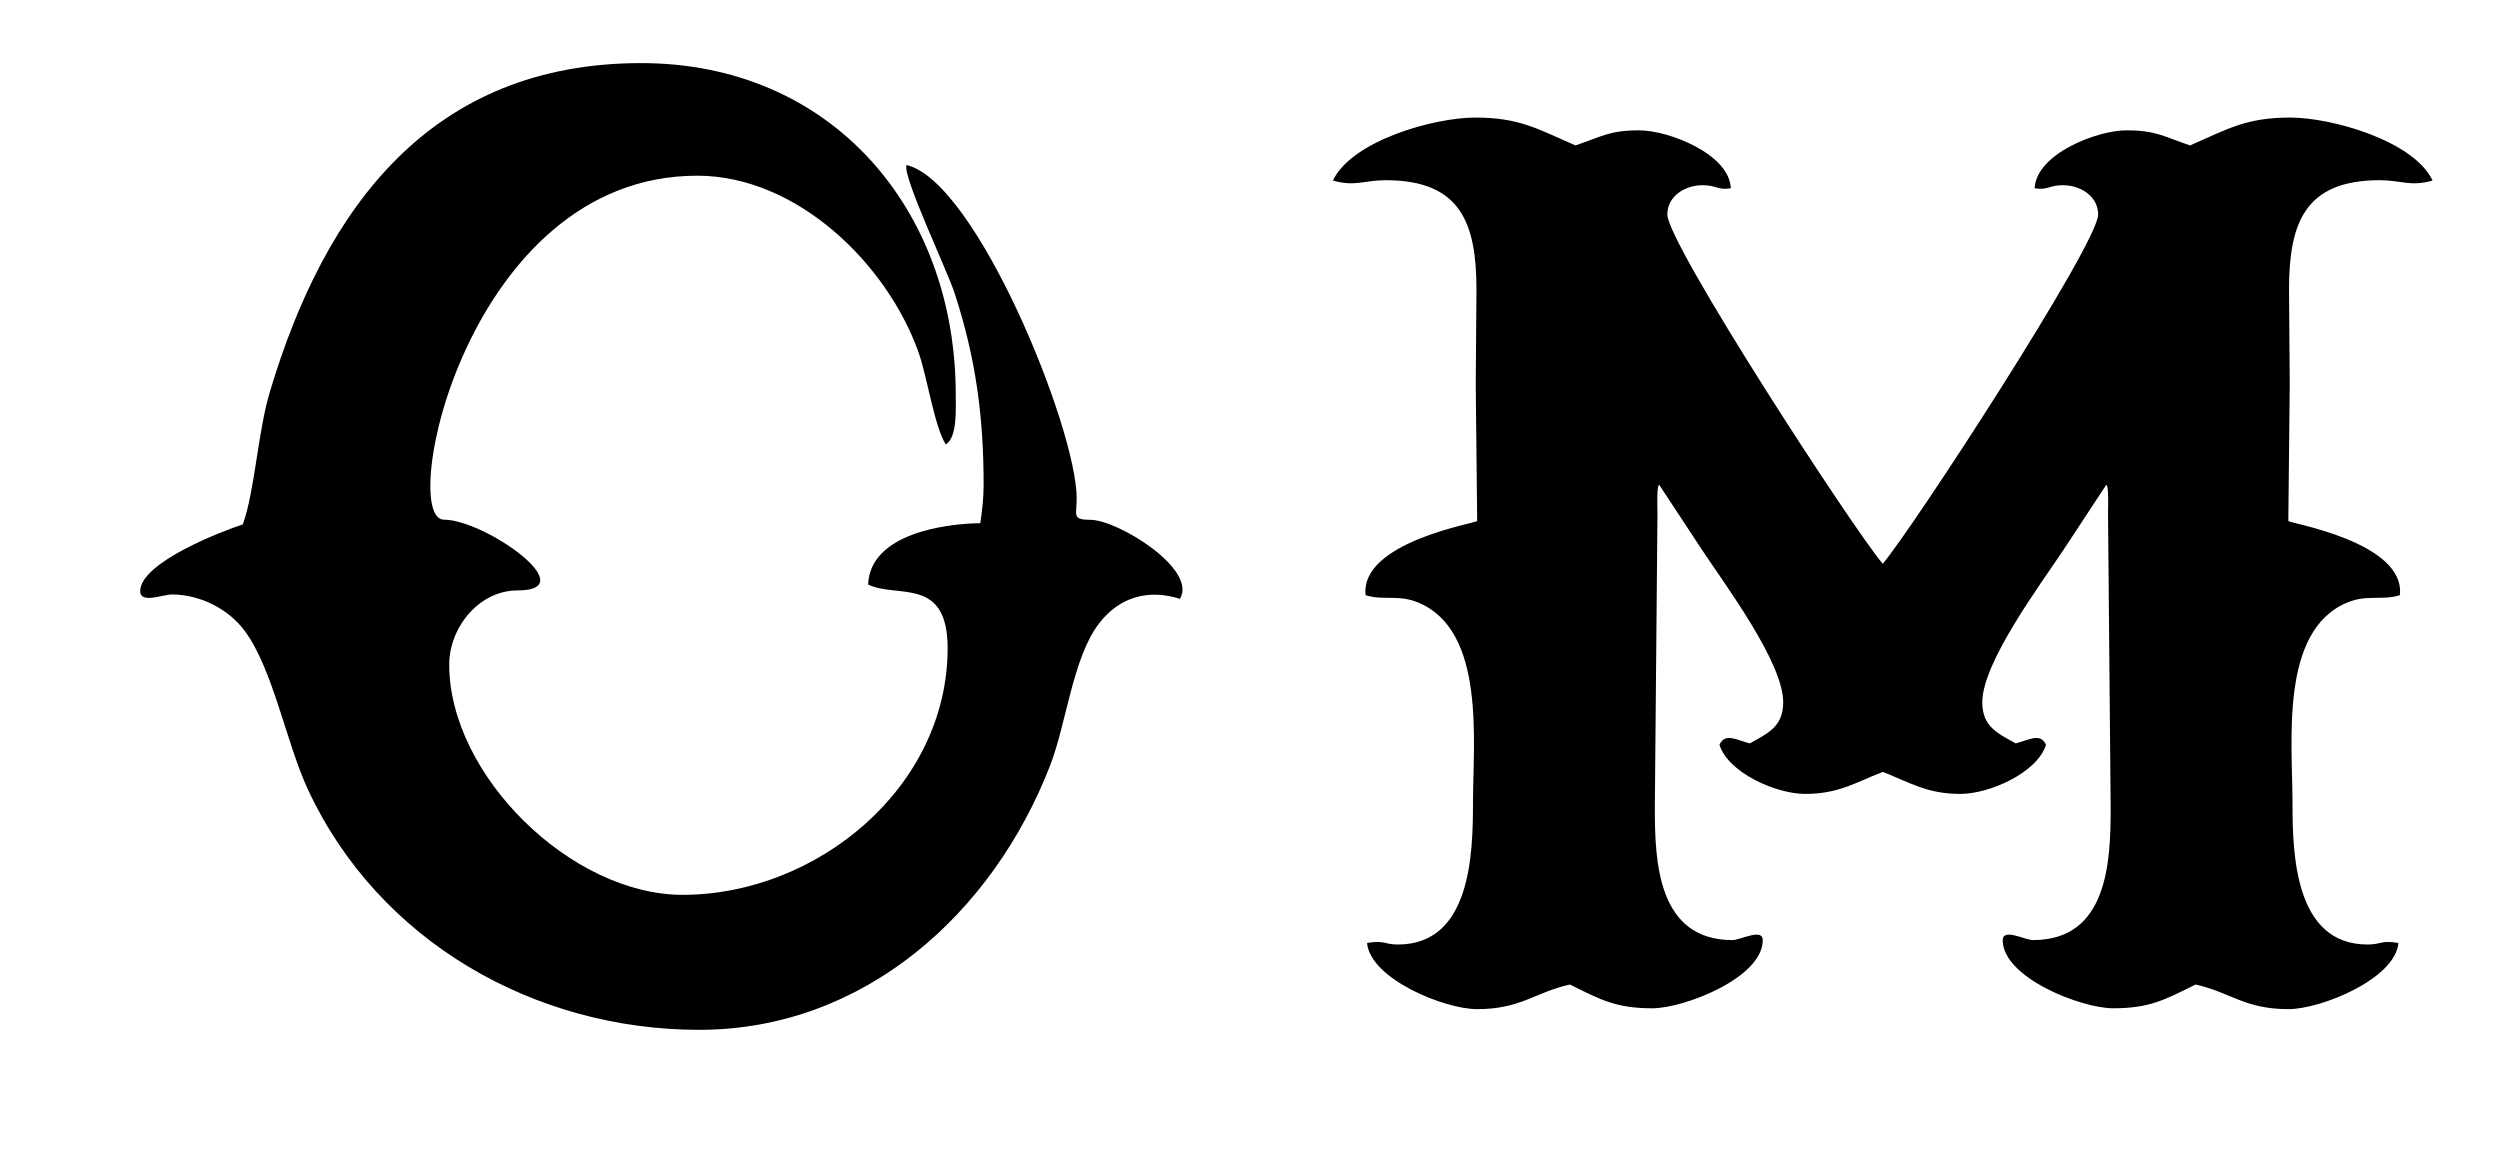
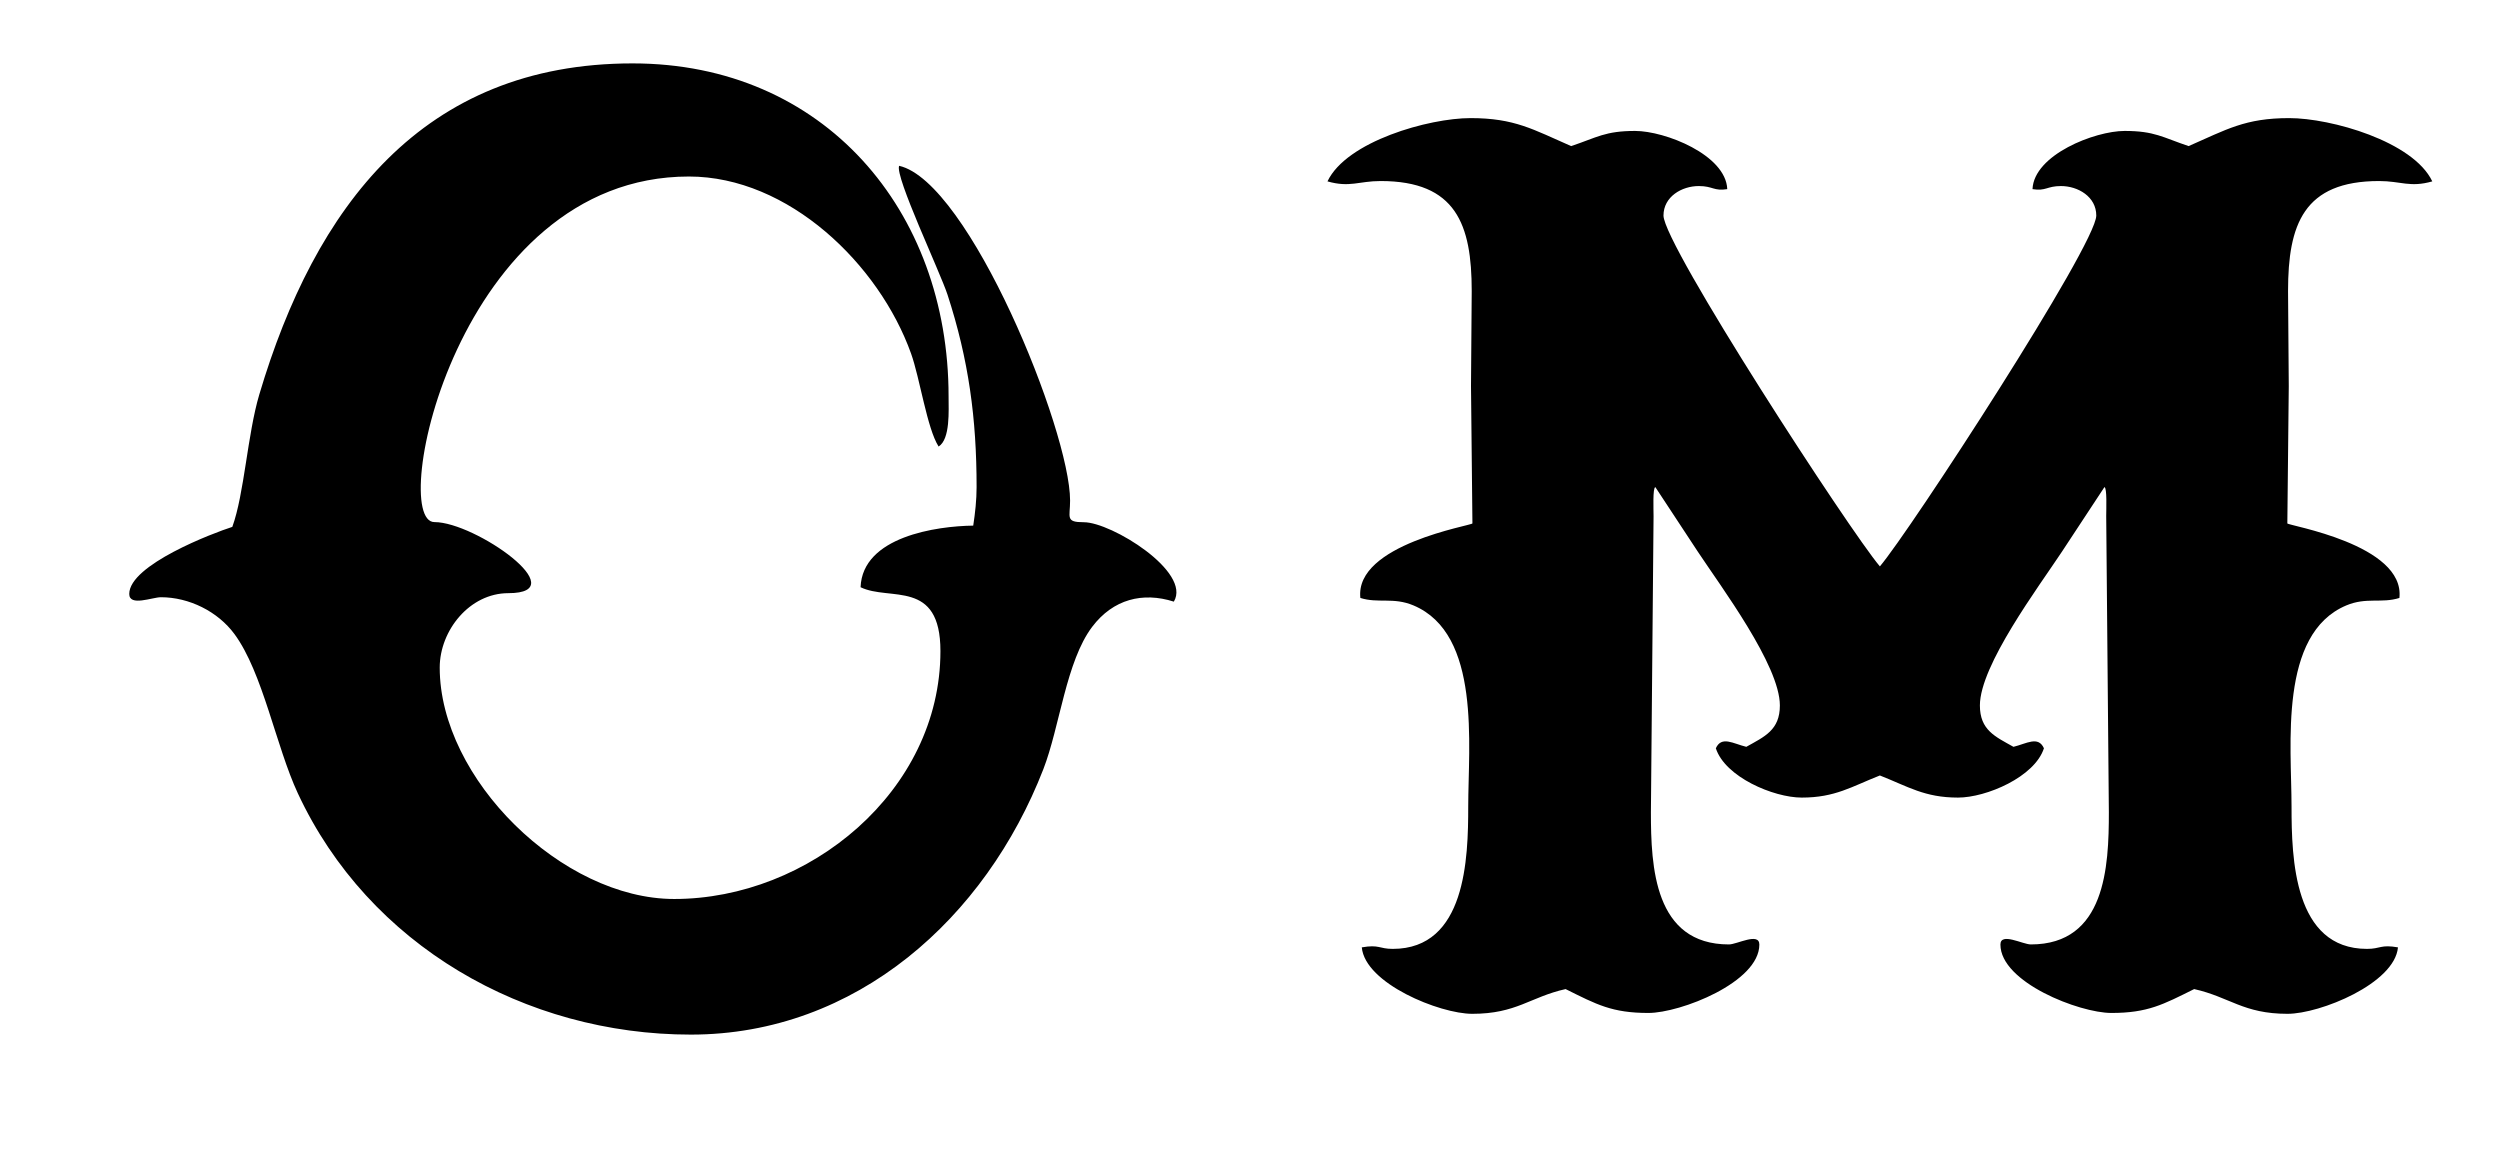
- <svg xmlns="http://www.w3.org/2000/svg" version="1.1" width="1235.297pt" height="580.334pt" viewBox="0 0 1235.297 580.334">
-   <path fill="#000000" fill-rule="evenodd" stroke="none" d="M583.038 295.906 C591.862 281.252 552.326 256.854 538.774 256.854 C529.574 256.854 532.011 254.52 532.011 246.202 C532.011 211.784 482.329 89.378 447.924 81.552 C445.735 86.731 468.103 133.82 471.717 144.921 C482.174 177.035 486.026 205.887 486.026 239.558 C486.026 245.923 485.325 252.264 484.374 258.52 C466.4 258.749 429.925 263.895 428.958 288.82 C443.285 295.815 468.241 284.589 468.241 320.246 C468.241 389.149 403.527 442.158 337.285 442.158 C282.249 442.158 221.97 383.09 221.97 328.356 C221.97 310.113 236.649 291.741 255.722 291.741 C289.036 291.741 239.456 256.785 219.368 256.785 C196.528 256.785 230.3 86.817 344.534 86.817 C393.542 86.817 438.086 129.993 453.795 173.889 C458.157 186.079 461.645 210.673 467.342 219.629 C473.152 215.977 472.247 201.825 472.247 194.964 C472.247 103.429 410.918 31.181 316.837 31.181 C213.332 31.181 160.614 101.942 133.227 194.041 C127.4 213.639 125.844 242.989 119.961 259.141 C110.633 262.126 69.267 277.805 69.267 292.122 C69.267 298.458 80.57 293.741 84.845 293.741 C98.693 293.741 112.825 300.736 121.017 311.865 C134.973 330.823 141.443 367.101 152.175 390.162 C187.047 465.089 264.063 508.859 345.48 508.859 C426.976 508.859 490.491 451.333 518.854 378.329 C526.935 357.528 530.027 325.243 542.904 308.264 C553.207 294.68 567.764 291.041 583.038 295.906 Z M930.299 278.573 C915.572 261.268 823.866 120.374 823.866 106.011 C823.866 96.76 832.832 91.508 841.246 91.508 C848.19 91.508 848.619 94.096 855.235 93.027 C854.53 76.145 824.624 64.402 809.909 64.402 C795.189 64.402 791.268 67.559 778.451 71.855 C759.77 63.698 750.675 58.088 728.967 58.088 C708.509 58.088 667.986 69.485 658.604 89.21 C669.559 92.355 674.075 89.043 684.74 89.043 C721.889 89.043 729.547 110.393 729.547 143.163 L729.192 189.88 L729.896 257.433 C729.896 258.452 671.923 267.692 674.775 294.096 C683.624 296.882 690.978 293.599 700.895 297.767 C734.268 311.796 727.828 366.584 727.828 396.728 C727.828 422.183 726.71 466.7 690.718 466.7 C683.96 466.7 684.112 464.447 675.484 465.951 C677.087 483.739 713.793 498.636 729.813 498.636 C751.571 498.636 758.222 490.393 775.722 486.466 C790.995 494.067 798.576 498.213 816.452 498.213 C832.165 498.213 871.014 483.145 871.014 464.565 C871.014 458.404 860.014 464.51 856.057 464.51 C819.3 464.51 817.679 426.283 817.679 399.487 L818.983 253.844 C818.983 250.577 818.516 239.827 819.866 239.586 C819.894 239.581 834.72 262.2 840.759 271.338 C852.172 288.61 881.109 327.212 881.109 346.973 C881.109 359.101 873.58 362.282 864.601 367.317 C858.108 365.744 852.445 361.811 849.615 368.027 C854.151 382.114 877.932 392.286 891.891 392.286 C908.317 392.286 916.391 386.871 930.299 381.407 C944.207 386.871 952.281 392.286 968.707 392.286 C982.667 392.286 1006.448 382.114 1010.984 368.027 C1008.153 361.811 1002.49 365.744 995.998 367.317 C987.018 362.282 979.489 359.101 979.489 346.973 C979.489 327.212 1008.427 288.61 1019.84 271.338 C1025.878 262.2 1040.705 239.581 1040.732 239.586 C1042.082 239.827 1041.615 250.577 1041.615 253.844 L1042.92 399.487 C1042.92 426.283 1041.299 464.51 1004.542 464.51 C1000.585 464.51 989.585 458.404 989.585 464.565 C989.585 483.145 1028.434 498.213 1044.146 498.213 C1062.023 498.213 1069.604 494.067 1084.876 486.466 C1102.376 490.393 1109.027 498.636 1130.785 498.636 C1146.806 498.636 1183.512 483.739 1185.114 465.951 C1176.486 464.447 1176.639 466.7 1169.881 466.7 C1133.888 466.7 1132.77 422.183 1132.77 396.728 C1132.77 366.584 1126.33 311.796 1159.704 297.767 C1169.62 293.599 1176.975 296.882 1185.824 294.096 C1188.676 267.692 1130.702 258.452 1130.702 257.433 L1131.406 189.88 L1131.051 143.163 C1131.051 110.393 1138.709 89.043 1175.858 89.043 C1186.524 89.043 1191.04 92.355 1201.994 89.21 C1192.612 69.485 1152.089 58.088 1131.631 58.088 C1109.924 58.088 1100.829 63.698 1082.147 71.855 C1069.33 67.559 1065.41 64.402 1050.689 64.402 C1035.974 64.402 1006.068 76.145 1005.364 93.027 C1011.979 94.096 1012.409 91.508 1019.352 91.508 C1027.767 91.508 1036.732 96.76 1036.732 106.011 C1036.732 120.374 945.026 261.268 930.299 278.573 Z" />
+ <svg xmlns="http://www.w3.org/2000/svg" version="1.1" width="1229.599pt" height="577.999pt" viewBox="0 0 1229.599 577.999">
+   <path fill="#000000" fill-rule="evenodd" stroke="none" d="M577.34 295.906 C586.164 281.252 546.628 256.854 533.075 256.854 C523.875 256.854 526.313 254.52 526.313 246.202 C526.313 211.784 476.631 89.378 442.226 81.552 C440.037 86.731 462.404 133.82 466.019 144.921 C476.476 177.035 480.328 205.887 480.328 239.558 C480.328 245.923 479.627 252.264 478.675 258.52 C460.702 258.749 424.226 263.895 423.26 288.82 C437.587 295.815 462.543 284.589 462.543 320.246 C462.543 389.149 397.829 442.158 331.587 442.158 C276.551 442.158 216.271 383.09 216.271 328.356 C216.271 310.113 230.951 291.741 250.024 291.741 C283.338 291.741 233.758 256.785 213.669 256.785 C190.83 256.785 224.602 86.817 338.836 86.817 C387.843 86.817 432.388 129.993 448.097 173.889 C452.459 186.079 455.947 210.673 461.644 219.629 C467.454 215.977 466.548 201.825 466.548 194.964 C466.548 103.429 405.22 31.181 311.139 31.181 C207.633 31.181 154.915 101.942 127.529 194.041 C121.702 213.639 120.145 242.989 114.263 259.141 C104.935 262.126 63.569 277.805 63.569 292.122 C63.569 298.458 74.871 293.741 79.147 293.741 C92.995 293.741 107.126 300.736 115.319 311.865 C129.275 330.823 135.744 367.101 146.477 390.162 C181.349 465.089 258.365 508.859 339.781 508.859 C421.278 508.859 484.793 451.333 513.155 378.329 C521.236 357.528 524.328 325.243 537.205 308.264 C547.508 294.68 562.066 291.041 577.34 295.906 Z M924.601 278.573 C909.874 261.268 818.168 120.374 818.168 106.011 C818.168 96.76 827.133 91.508 835.548 91.508 C842.491 91.508 842.921 94.096 849.537 93.027 C848.832 76.145 818.926 64.402 804.211 64.402 C789.49 64.402 785.57 67.559 772.753 71.855 C754.071 63.698 744.976 58.088 723.269 58.088 C702.811 58.088 662.288 69.485 652.906 89.21 C663.86 92.355 668.376 89.043 679.042 89.043 C716.191 89.043 723.849 110.393 723.849 143.163 L723.494 189.88 L724.198 257.433 C724.198 258.452 666.224 267.692 669.076 294.096 C677.925 296.882 685.28 293.599 695.196 297.767 C728.57 311.796 722.13 366.584 722.13 396.728 C722.13 422.183 721.012 466.7 685.02 466.7 C678.261 466.7 678.414 464.447 669.786 465.951 C671.388 483.739 708.095 498.636 724.115 498.636 C745.873 498.636 752.524 490.393 770.024 486.466 C785.296 494.067 792.877 498.213 810.754 498.213 C826.466 498.213 865.316 483.145 865.316 464.565 C865.316 458.404 854.316 464.51 850.358 464.51 C813.601 464.51 811.981 426.283 811.981 399.487 L813.285 253.844 C813.285 250.577 812.818 239.827 814.168 239.586 C814.196 239.581 829.022 262.2 835.06 271.338 C846.473 288.61 875.411 327.212 875.411 346.973 C875.411 359.101 867.882 362.282 858.902 367.317 C852.41 365.744 846.747 361.811 843.916 368.027 C848.452 382.114 872.233 392.286 886.193 392.286 C902.619 392.286 910.693 386.871 924.601 381.407 C938.509 386.871 946.583 392.286 963.009 392.286 C976.968 392.286 1000.749 382.114 1005.285 368.027 C1002.455 361.811 996.792 365.744 990.299 367.317 C981.32 362.282 973.791 359.101 973.791 346.973 C973.791 327.212 1002.729 288.61 1014.142 271.338 C1020.18 262.2 1035.006 239.581 1035.034 239.586 C1036.384 239.827 1035.917 250.577 1035.917 253.844 L1037.221 399.487 C1037.221 426.283 1035.6 464.51 998.843 464.51 C994.886 464.51 983.886 458.404 983.886 464.565 C983.886 483.145 1022.736 498.213 1038.448 498.213 C1056.325 498.213 1063.906 494.067 1079.178 486.466 C1096.678 490.393 1103.329 498.636 1125.087 498.636 C1141.107 498.636 1177.814 483.739 1179.416 465.951 C1170.788 464.447 1170.94 466.7 1164.182 466.7 C1128.19 466.7 1127.072 422.183 1127.072 396.728 C1127.072 366.584 1120.632 311.796 1154.006 297.767 C1163.922 293.599 1171.276 296.882 1180.125 294.096 C1182.978 267.692 1125.004 258.452 1125.004 257.433 L1125.708 189.88 L1125.353 143.163 C1125.353 110.393 1133.011 89.043 1170.16 89.043 C1180.825 89.043 1185.342 92.355 1196.296 89.21 C1186.914 69.485 1146.391 58.088 1125.933 58.088 C1104.226 58.088 1095.13 63.698 1076.449 71.855 C1063.632 67.559 1059.711 64.402 1044.991 64.402 C1030.276 64.402 1000.37 76.145 999.665 93.027 C1006.281 94.096 1006.71 91.508 1013.654 91.508 C1022.069 91.508 1031.034 96.76 1031.034 106.011 C1031.034 120.374 939.328 261.268 924.601 278.573 Z" />
</svg>
